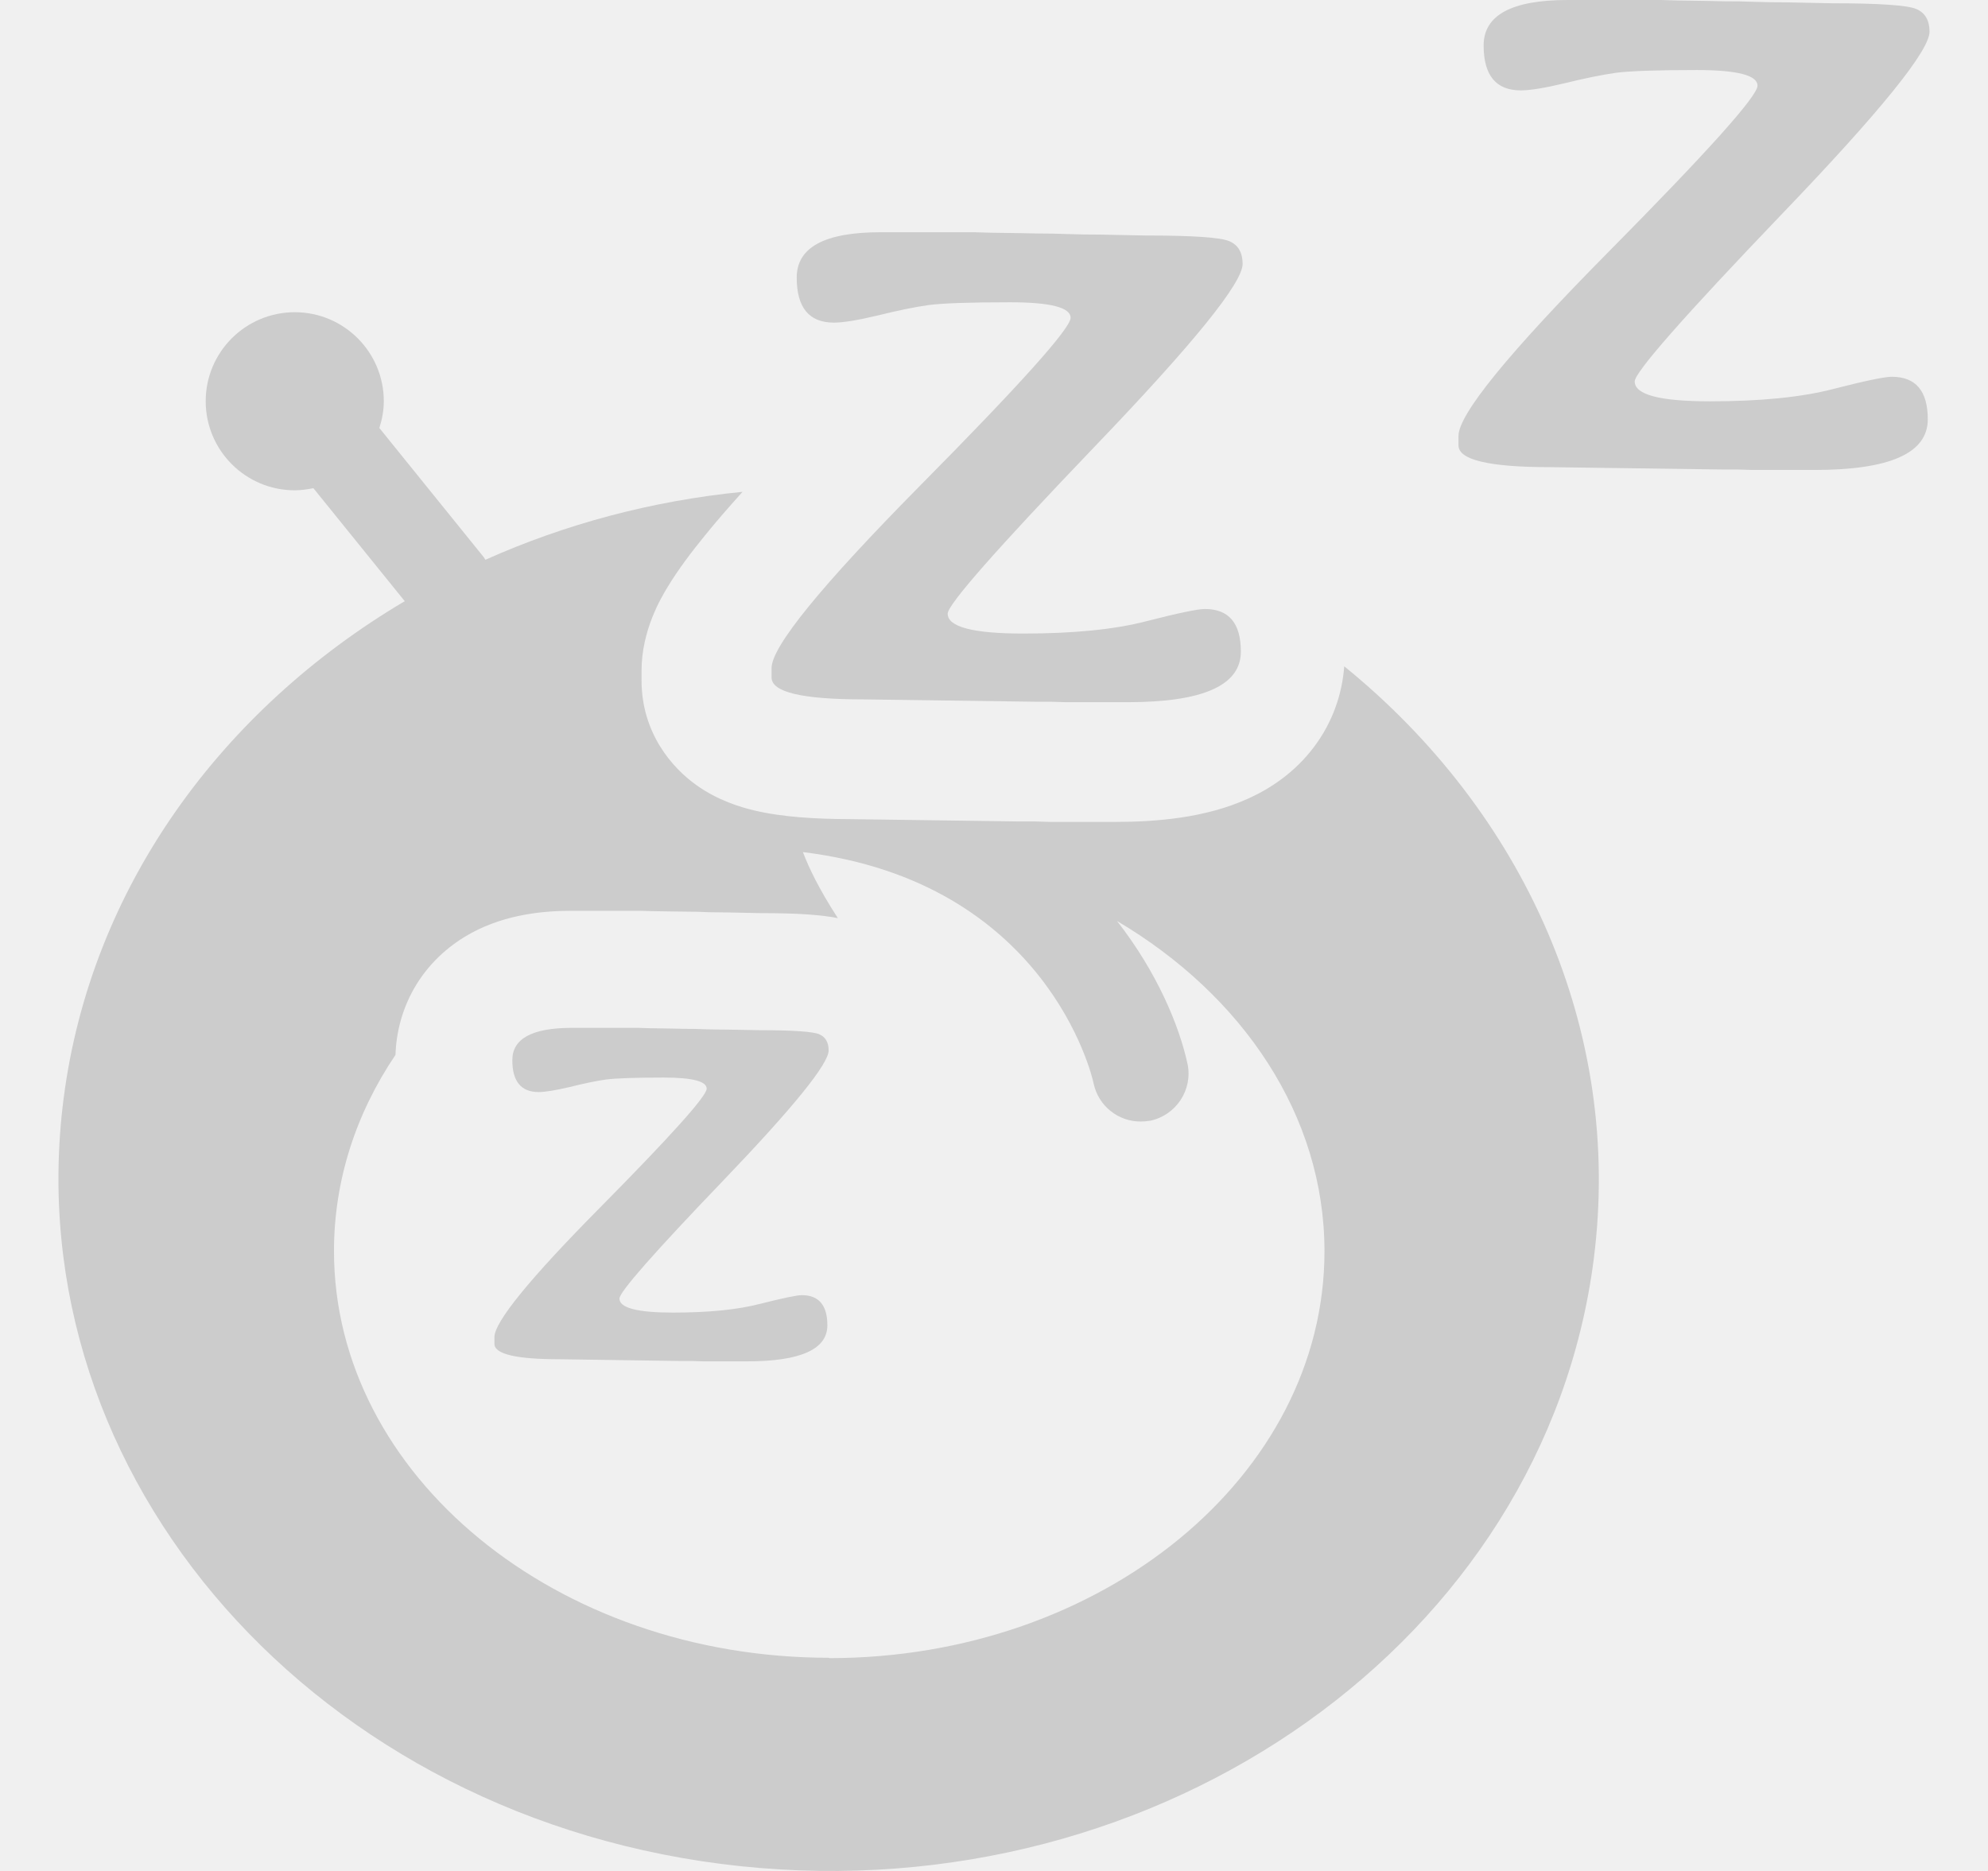
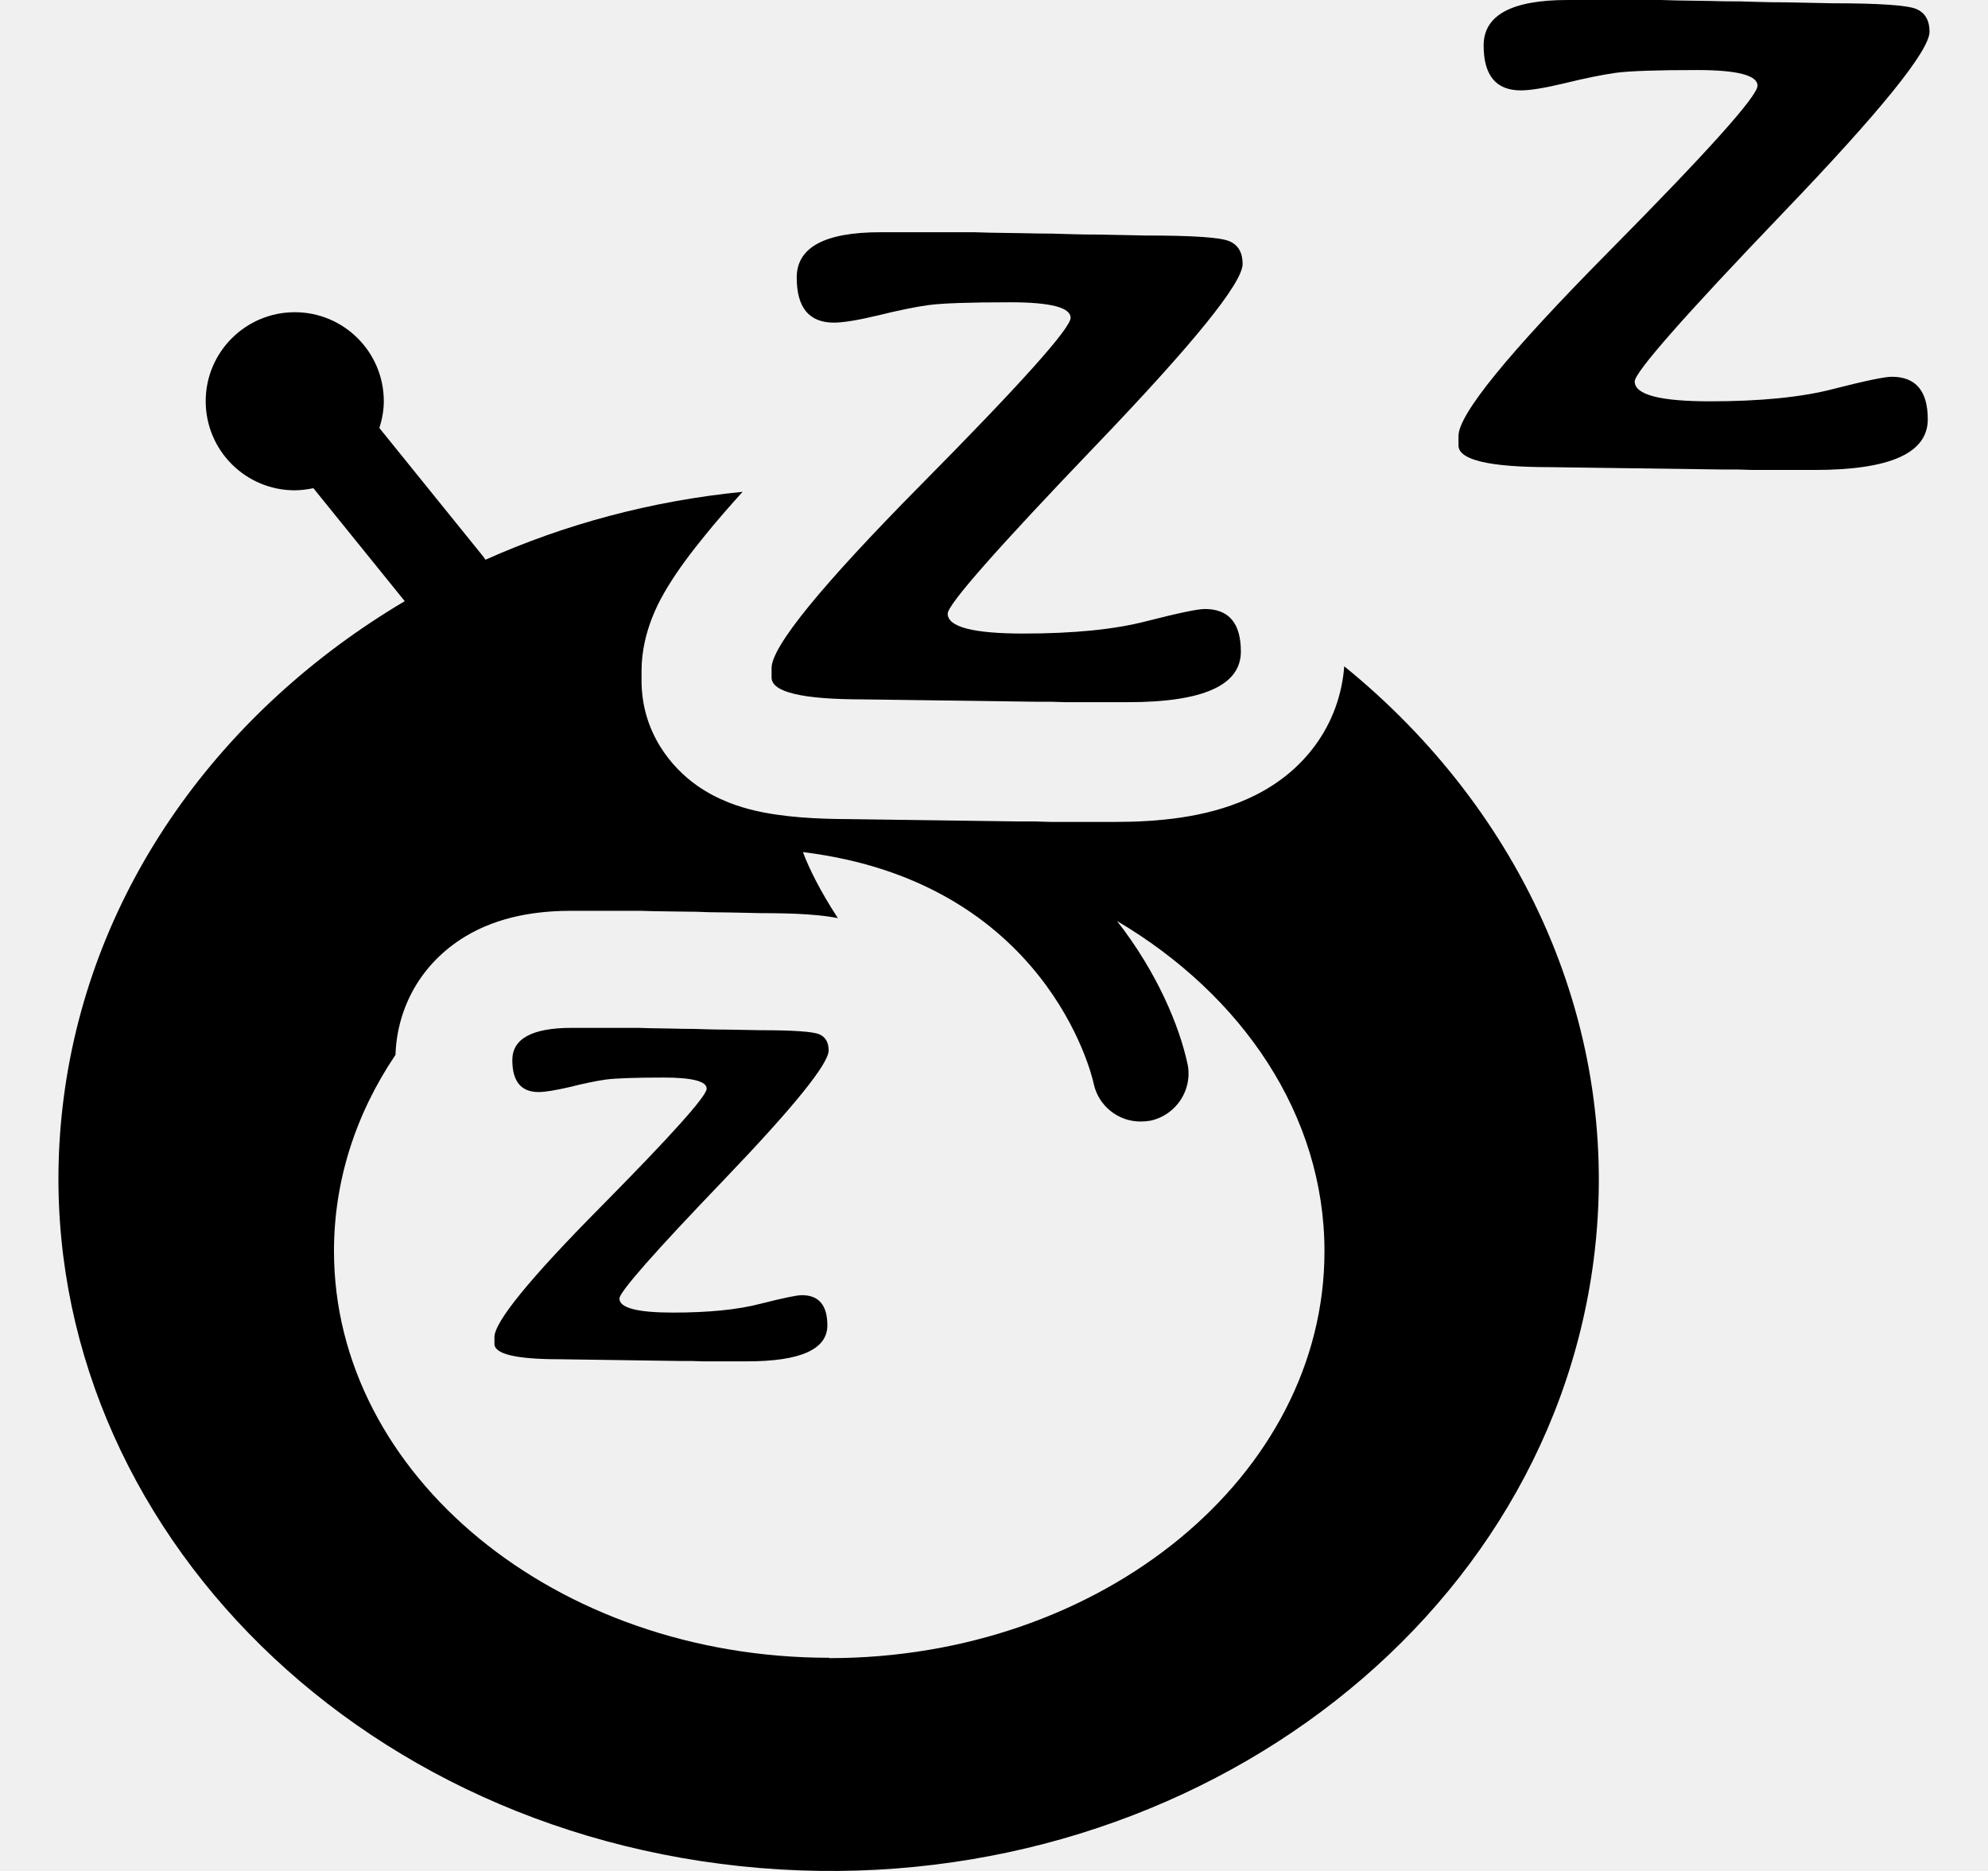
- <svg xmlns="http://www.w3.org/2000/svg" width="17" height="16" viewBox="0 0 17 16" fill="none">
+ <svg xmlns="http://www.w3.org/2000/svg" width="17" height="16" viewBox="0 0 17 16" fill="currentColor">
  <g clip-path="url(#clip0_11057_148207)">
-     <path d="M12.472 3.728V3.809C12.472 3.933 12.733 3.995 13.256 3.995L14.722 4.015H14.855L14.988 4.019H15.516C16.162 4.019 16.485 3.875 16.485 3.586C16.485 3.343 16.382 3.222 16.177 3.222C16.116 3.222 15.948 3.257 15.675 3.327C15.405 3.397 15.055 3.432 14.624 3.432C14.194 3.432 13.979 3.376 13.979 3.262C13.979 3.184 14.399 2.706 15.239 1.829C16.08 0.953 16.5 0.433 16.5 0.271C16.5 0.174 16.462 0.109 16.387 0.077C16.312 0.045 16.073 0.028 15.67 0.028L15.275 0.02C15.19 0.02 15.103 0.019 15.014 0.016L14.88 0.012C14.792 0.012 14.701 0.011 14.609 0.008L14.342 0.004L14.204 0H13.405C12.926 0 12.687 0.13 12.687 0.389C12.687 0.645 12.793 0.773 13.005 0.773C13.083 0.773 13.208 0.753 13.379 0.712C13.553 0.669 13.698 0.64 13.815 0.623C13.934 0.607 14.166 0.599 14.511 0.599C14.857 0.599 15.029 0.644 15.029 0.733C15.029 0.822 14.602 1.298 13.748 2.161C12.897 3.022 12.472 3.544 12.472 3.728Z" fill="#CCCCCC" />
-     <path d="M6.598 5.713V5.794C6.598 5.919 6.859 5.981 7.382 5.981L8.847 6.001H8.981L9.114 6.005H9.642C10.288 6.005 10.611 5.861 10.611 5.572C10.611 5.329 10.508 5.208 10.303 5.208C10.242 5.208 10.074 5.243 9.801 5.313C9.531 5.383 9.181 5.418 8.75 5.418C8.32 5.418 8.104 5.361 8.104 5.248C8.104 5.17 8.525 4.692 9.365 3.815C10.206 2.938 10.626 2.419 10.626 2.257C10.626 2.16 10.588 2.095 10.513 2.063C10.438 2.03 10.199 2.014 9.796 2.014L9.401 2.006C9.316 2.006 9.228 2.005 9.14 2.002L9.006 1.998C8.918 1.998 8.827 1.996 8.735 1.994L8.468 1.99L8.33 1.986H7.53C7.052 1.986 6.813 2.115 6.813 2.374C6.813 2.631 6.919 2.759 7.131 2.759C7.209 2.759 7.334 2.739 7.505 2.698C7.679 2.655 7.824 2.625 7.94 2.609C8.06 2.593 8.292 2.585 8.637 2.585C8.982 2.585 9.155 2.629 9.155 2.718C9.155 2.807 8.728 3.284 7.874 4.147C7.023 5.008 6.598 5.53 6.598 5.713Z" fill="#CCCCCC" />
-     <path d="M4.228 11.492V11.435C4.228 11.305 4.53 10.934 5.134 10.324C5.74 9.711 6.043 9.373 6.043 9.31C6.043 9.247 5.92 9.215 5.675 9.215C5.431 9.215 5.266 9.221 5.181 9.232C5.098 9.244 4.995 9.265 4.872 9.296C4.751 9.324 4.662 9.339 4.606 9.339C4.456 9.339 4.381 9.248 4.381 9.066C4.381 8.882 4.551 8.79 4.89 8.79H5.457L5.555 8.793L5.744 8.796C5.81 8.798 5.874 8.799 5.937 8.799L6.032 8.802C6.095 8.804 6.156 8.805 6.217 8.805L6.497 8.81C6.783 8.81 6.953 8.822 7.006 8.845C7.059 8.868 7.086 8.914 7.086 8.983C7.086 9.097 6.788 9.466 6.192 10.088C5.595 10.71 5.297 11.049 5.297 11.105C5.297 11.185 5.45 11.225 5.755 11.225C6.061 11.225 6.309 11.2 6.501 11.15C6.695 11.101 6.813 11.076 6.857 11.076C7.002 11.076 7.075 11.162 7.075 11.334C7.075 11.539 6.846 11.642 6.388 11.642H6.013L5.919 11.639H5.824L4.785 11.624C4.414 11.624 4.228 11.58 4.228 11.492Z" fill="#CCCCCC" />
-     <path fill-rule="evenodd" clip-rule="evenodd" d="M6.35 4.206C5.572 4.283 4.83 4.483 4.151 4.787L4.136 4.764L3.244 3.66C3.267 3.588 3.282 3.511 3.282 3.431C3.282 3.011 2.941 2.67 2.521 2.67C2.1 2.67 1.759 3.011 1.759 3.431C1.759 3.852 2.1 4.193 2.521 4.193C2.574 4.193 2.628 4.185 2.68 4.175L3.461 5.141C1.895 6.069 0.777 7.587 0.544 9.394C0.126 12.639 2.718 15.577 6.33 15.959C9.942 16.341 13.21 14.018 13.628 10.773C13.882 8.8 13.022 6.938 11.495 5.698C11.477 5.936 11.396 6.174 11.24 6.383C11.071 6.61 10.855 6.749 10.665 6.833C10.309 6.993 9.896 7.029 9.53 7.029H8.987L8.854 7.025H8.722L7.263 7.005C6.984 7.004 6.696 6.989 6.451 6.931C6.333 6.903 6.14 6.846 5.955 6.714C5.744 6.564 5.486 6.265 5.486 5.818V5.737C5.486 5.391 5.652 5.114 5.709 5.02C5.797 4.874 5.91 4.724 6.03 4.577C6.122 4.463 6.229 4.34 6.35 4.206ZM2.856 10.699C2.856 12.616 4.756 14.177 7.091 14.177V14.18C9.427 14.18 11.326 12.619 11.326 10.701C11.326 9.537 10.624 8.51 9.552 7.876C9.896 8.317 10.085 8.774 10.155 9.099C10.201 9.32 10.057 9.537 9.837 9.584C9.808 9.589 9.78 9.591 9.752 9.591C9.562 9.591 9.393 9.458 9.352 9.266C9.337 9.189 8.942 7.541 6.866 7.287C6.917 7.422 7.008 7.611 7.165 7.852C7.136 7.846 7.113 7.842 7.097 7.84C7.031 7.83 6.965 7.824 6.906 7.82C6.792 7.812 6.656 7.809 6.508 7.809L6.227 7.803H6.217C6.167 7.803 6.115 7.802 6.062 7.801L5.952 7.797H5.937C5.884 7.797 5.83 7.796 5.774 7.795L5.578 7.792L5.472 7.789H4.89C4.663 7.789 4.336 7.814 4.032 7.978C3.865 8.069 3.691 8.209 3.561 8.419C3.44 8.617 3.388 8.827 3.382 9.021C3.041 9.526 2.856 10.099 2.856 10.699Z" fill="#CCCCCC" />
+     <path d="M12.472 3.728V3.809C12.472 3.933 12.733 3.995 13.256 3.995L14.722 4.015H14.855L14.988 4.019H15.516C16.162 4.019 16.485 3.875 16.485 3.586C16.485 3.343 16.382 3.222 16.177 3.222C16.116 3.222 15.948 3.257 15.675 3.327C15.405 3.397 15.055 3.432 14.624 3.432C14.194 3.432 13.979 3.376 13.979 3.262C13.979 3.184 14.399 2.706 15.239 1.829C16.08 0.953 16.5 0.433 16.5 0.271C16.5 0.174 16.462 0.109 16.387 0.077C16.312 0.045 16.073 0.028 15.67 0.028L15.275 0.02C15.19 0.02 15.103 0.019 15.014 0.016L14.88 0.012C14.792 0.012 14.701 0.011 14.609 0.008L14.342 0.004L14.204 0H13.405C12.926 0 12.687 0.13 12.687 0.389C12.687 0.645 12.793 0.773 13.005 0.773C13.083 0.773 13.208 0.753 13.379 0.712C13.553 0.669 13.698 0.64 13.815 0.623C13.934 0.607 14.166 0.599 14.511 0.599C14.857 0.599 15.029 0.644 15.029 0.733C15.029 0.822 14.602 1.298 13.748 2.161C12.897 3.022 12.472 3.544 12.472 3.728Z" />
+     <path d="M6.598 5.713V5.794C6.598 5.919 6.859 5.981 7.382 5.981L8.847 6.001H8.981L9.114 6.005H9.642C10.288 6.005 10.611 5.861 10.611 5.572C10.611 5.329 10.508 5.208 10.303 5.208C10.242 5.208 10.074 5.243 9.801 5.313C9.531 5.383 9.181 5.418 8.75 5.418C8.32 5.418 8.104 5.361 8.104 5.248C8.104 5.17 8.525 4.692 9.365 3.815C10.206 2.938 10.626 2.419 10.626 2.257C10.626 2.16 10.588 2.095 10.513 2.063C10.438 2.03 10.199 2.014 9.796 2.014L9.401 2.006C9.316 2.006 9.228 2.005 9.14 2.002L9.006 1.998C8.918 1.998 8.827 1.996 8.735 1.994L8.468 1.99L8.33 1.986H7.53C7.052 1.986 6.813 2.115 6.813 2.374C6.813 2.631 6.919 2.759 7.131 2.759C7.209 2.759 7.334 2.739 7.505 2.698C7.679 2.655 7.824 2.625 7.94 2.609C8.06 2.593 8.292 2.585 8.637 2.585C8.982 2.585 9.155 2.629 9.155 2.718C9.155 2.807 8.728 3.284 7.874 4.147C7.023 5.008 6.598 5.53 6.598 5.713Z" />
+     <path d="M4.228 11.492V11.435C4.228 11.305 4.53 10.934 5.134 10.324C5.74 9.711 6.043 9.373 6.043 9.31C6.043 9.247 5.92 9.215 5.675 9.215C5.431 9.215 5.266 9.221 5.181 9.232C5.098 9.244 4.995 9.265 4.872 9.296C4.751 9.324 4.662 9.339 4.606 9.339C4.456 9.339 4.381 9.248 4.381 9.066C4.381 8.882 4.551 8.79 4.89 8.79H5.457L5.555 8.793L5.744 8.796C5.81 8.798 5.874 8.799 5.937 8.799L6.032 8.802C6.095 8.804 6.156 8.805 6.217 8.805L6.497 8.81C6.783 8.81 6.953 8.822 7.006 8.845C7.059 8.868 7.086 8.914 7.086 8.983C7.086 9.097 6.788 9.466 6.192 10.088C5.595 10.71 5.297 11.049 5.297 11.105C5.297 11.185 5.45 11.225 5.755 11.225C6.061 11.225 6.309 11.2 6.501 11.15C6.695 11.101 6.813 11.076 6.857 11.076C7.002 11.076 7.075 11.162 7.075 11.334C7.075 11.539 6.846 11.642 6.388 11.642H6.013L5.919 11.639H5.824L4.785 11.624C4.414 11.624 4.228 11.58 4.228 11.492Z" />
+     <path fill-rule="evenodd" clip-rule="evenodd" d="M6.35 4.206C5.572 4.283 4.83 4.483 4.151 4.787L4.136 4.764L3.244 3.66C3.267 3.588 3.282 3.511 3.282 3.431C3.282 3.011 2.941 2.67 2.521 2.67C2.1 2.67 1.759 3.011 1.759 3.431C1.759 3.852 2.1 4.193 2.521 4.193C2.574 4.193 2.628 4.185 2.68 4.175L3.461 5.141C1.895 6.069 0.777 7.587 0.544 9.394C0.126 12.639 2.718 15.577 6.33 15.959C9.942 16.341 13.21 14.018 13.628 10.773C13.882 8.8 13.022 6.938 11.495 5.698C11.477 5.936 11.396 6.174 11.24 6.383C11.071 6.61 10.855 6.749 10.665 6.833C10.309 6.993 9.896 7.029 9.53 7.029H8.987L8.854 7.025H8.722L7.263 7.005C6.984 7.004 6.696 6.989 6.451 6.931C6.333 6.903 6.14 6.846 5.955 6.714C5.744 6.564 5.486 6.265 5.486 5.818V5.737C5.486 5.391 5.652 5.114 5.709 5.02C5.797 4.874 5.91 4.724 6.03 4.577C6.122 4.463 6.229 4.34 6.35 4.206ZM2.856 10.699C2.856 12.616 4.756 14.177 7.091 14.177V14.18C9.427 14.18 11.326 12.619 11.326 10.701C11.326 9.537 10.624 8.51 9.552 7.876C9.896 8.317 10.085 8.774 10.155 9.099C10.201 9.32 10.057 9.537 9.837 9.584C9.808 9.589 9.78 9.591 9.752 9.591C9.562 9.591 9.393 9.458 9.352 9.266C9.337 9.189 8.942 7.541 6.866 7.287C6.917 7.422 7.008 7.611 7.165 7.852C7.136 7.846 7.113 7.842 7.097 7.84C7.031 7.83 6.965 7.824 6.906 7.82C6.792 7.812 6.656 7.809 6.508 7.809L6.227 7.803H6.217C6.167 7.803 6.115 7.802 6.062 7.801L5.952 7.797H5.937C5.884 7.797 5.83 7.796 5.774 7.795L5.578 7.792L5.472 7.789H4.89C4.663 7.789 4.336 7.814 4.032 7.978C3.865 8.069 3.691 8.209 3.561 8.419C3.44 8.617 3.388 8.827 3.382 9.021C3.041 9.526 2.856 10.099 2.856 10.699Z" />
  </g>
  <defs>
    <clipPath id="clip0_11057_148207">
-       <rect width="16" height="16" fill="white" transform="translate(0.5)" />
+       <rect width="16" height="16" transform="translate(0.5)" />
    </clipPath>
  </defs>
</svg>
